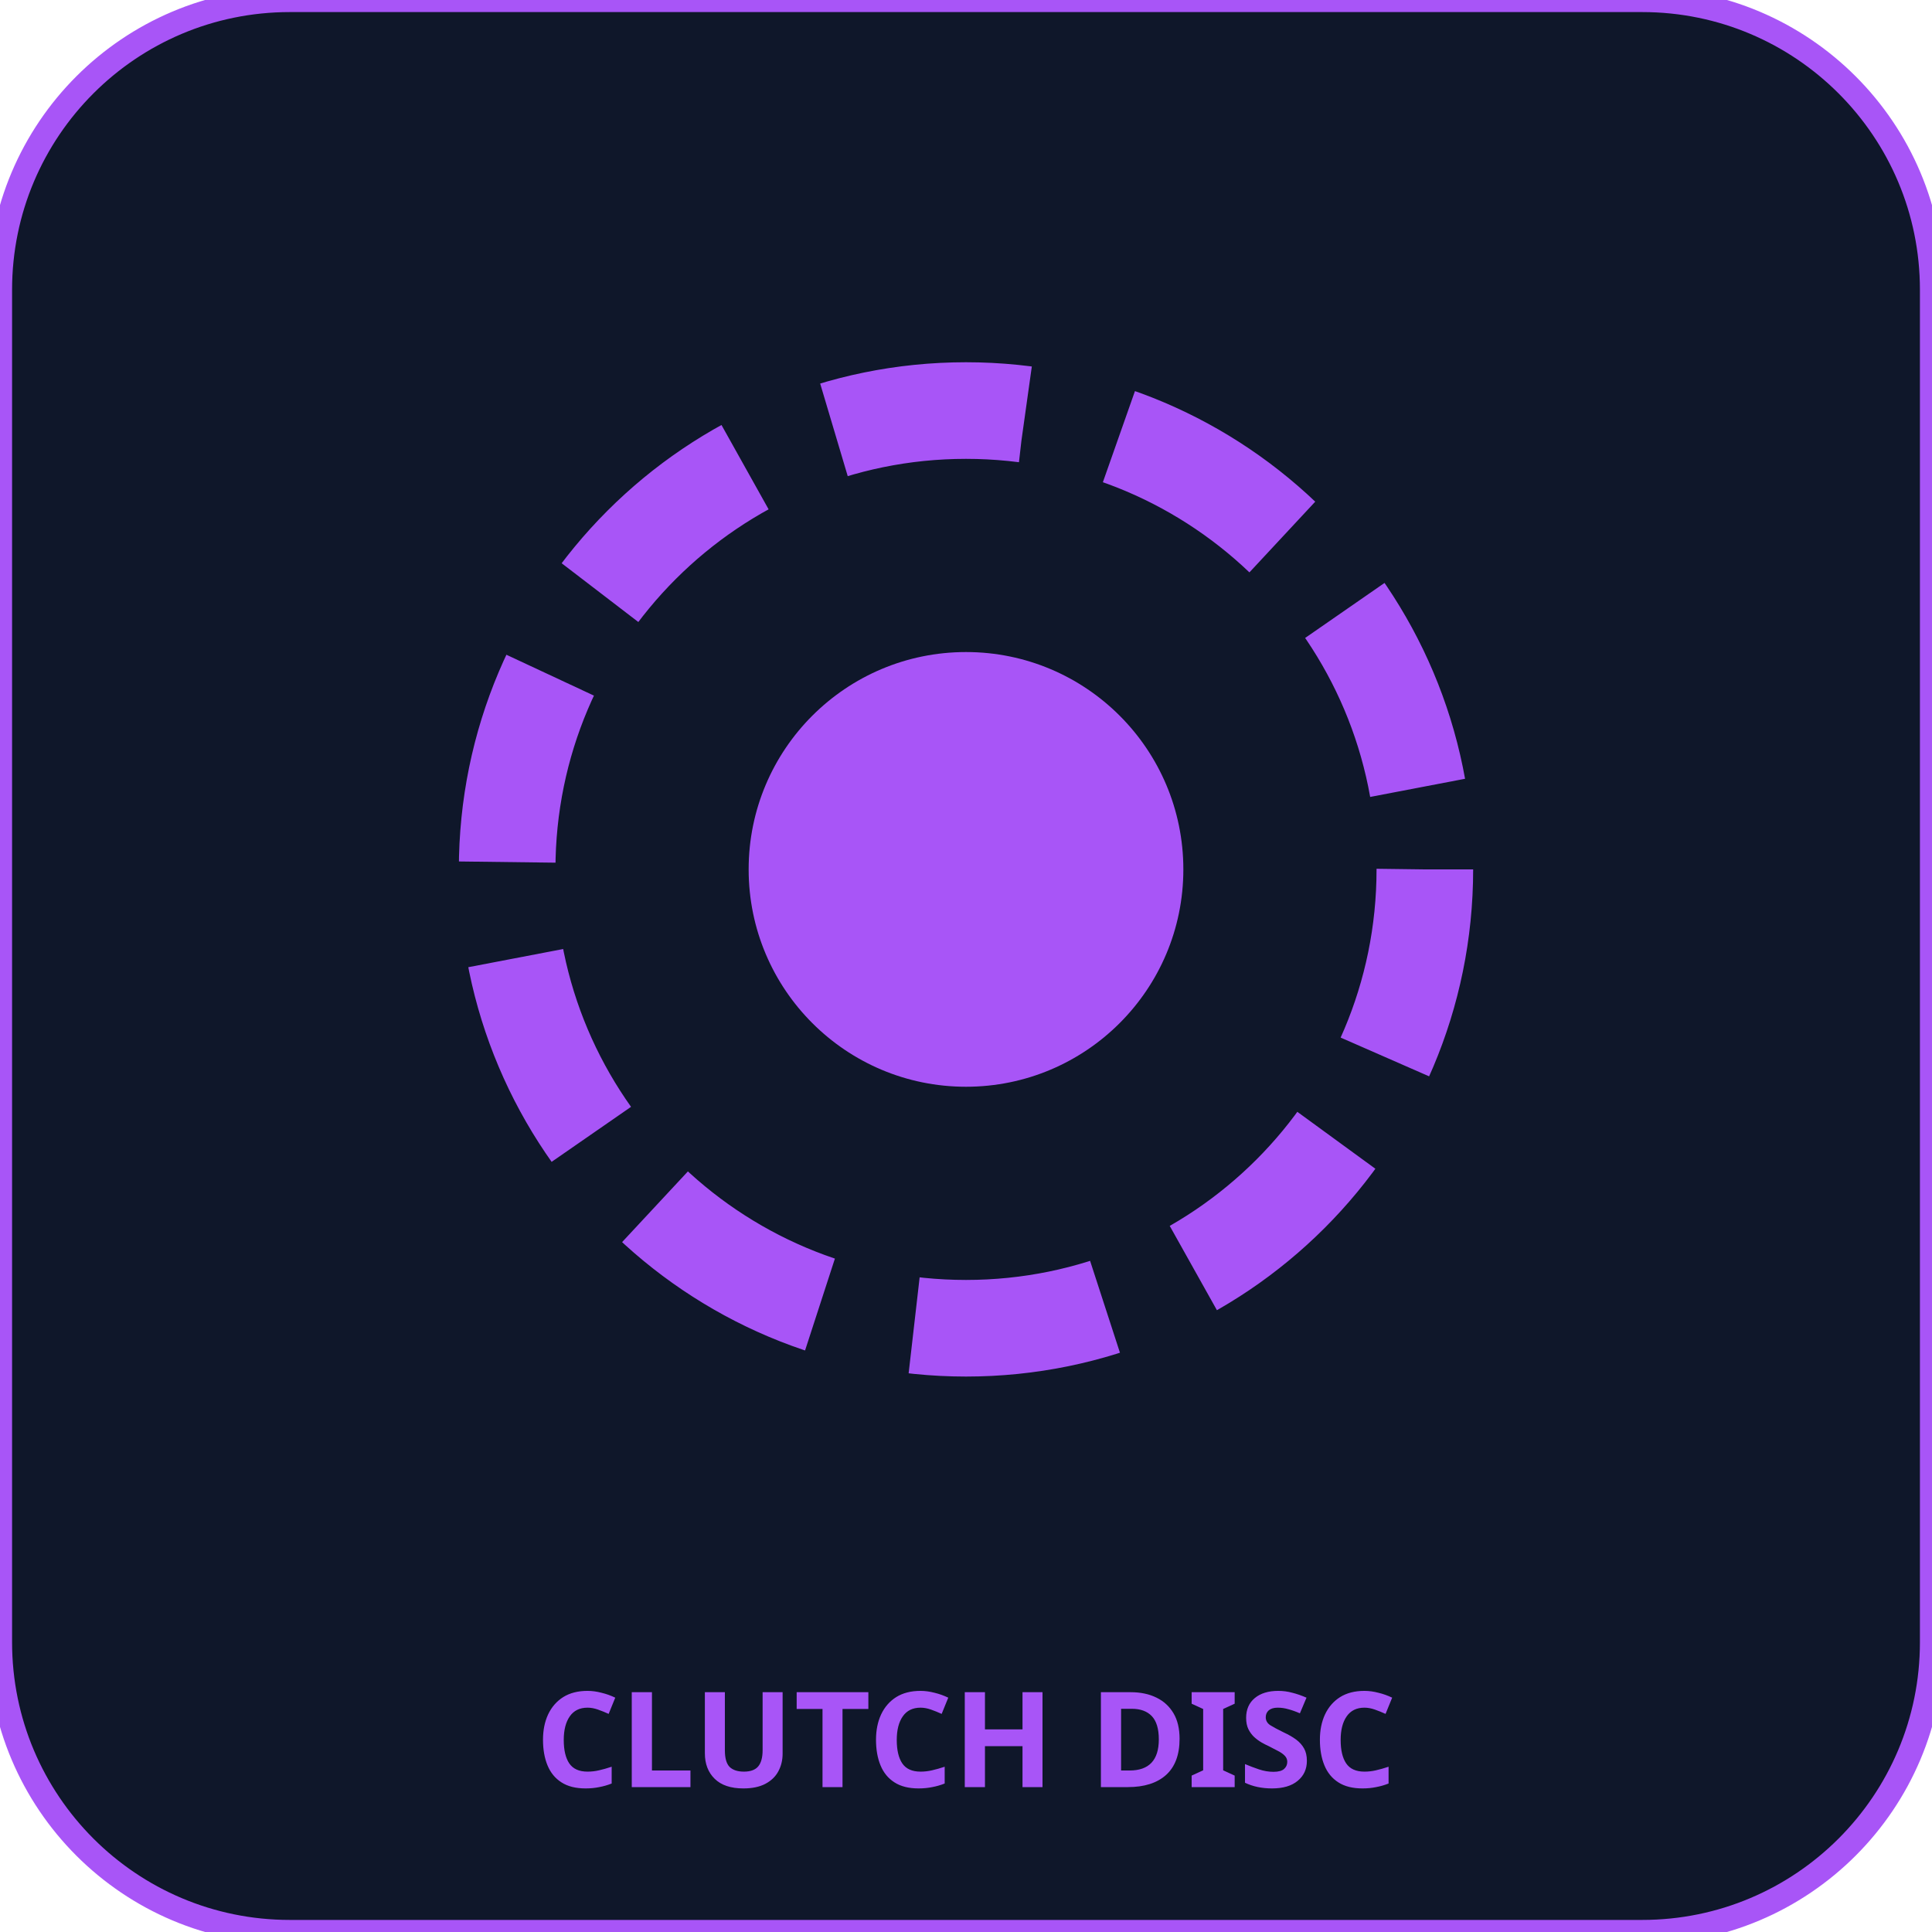
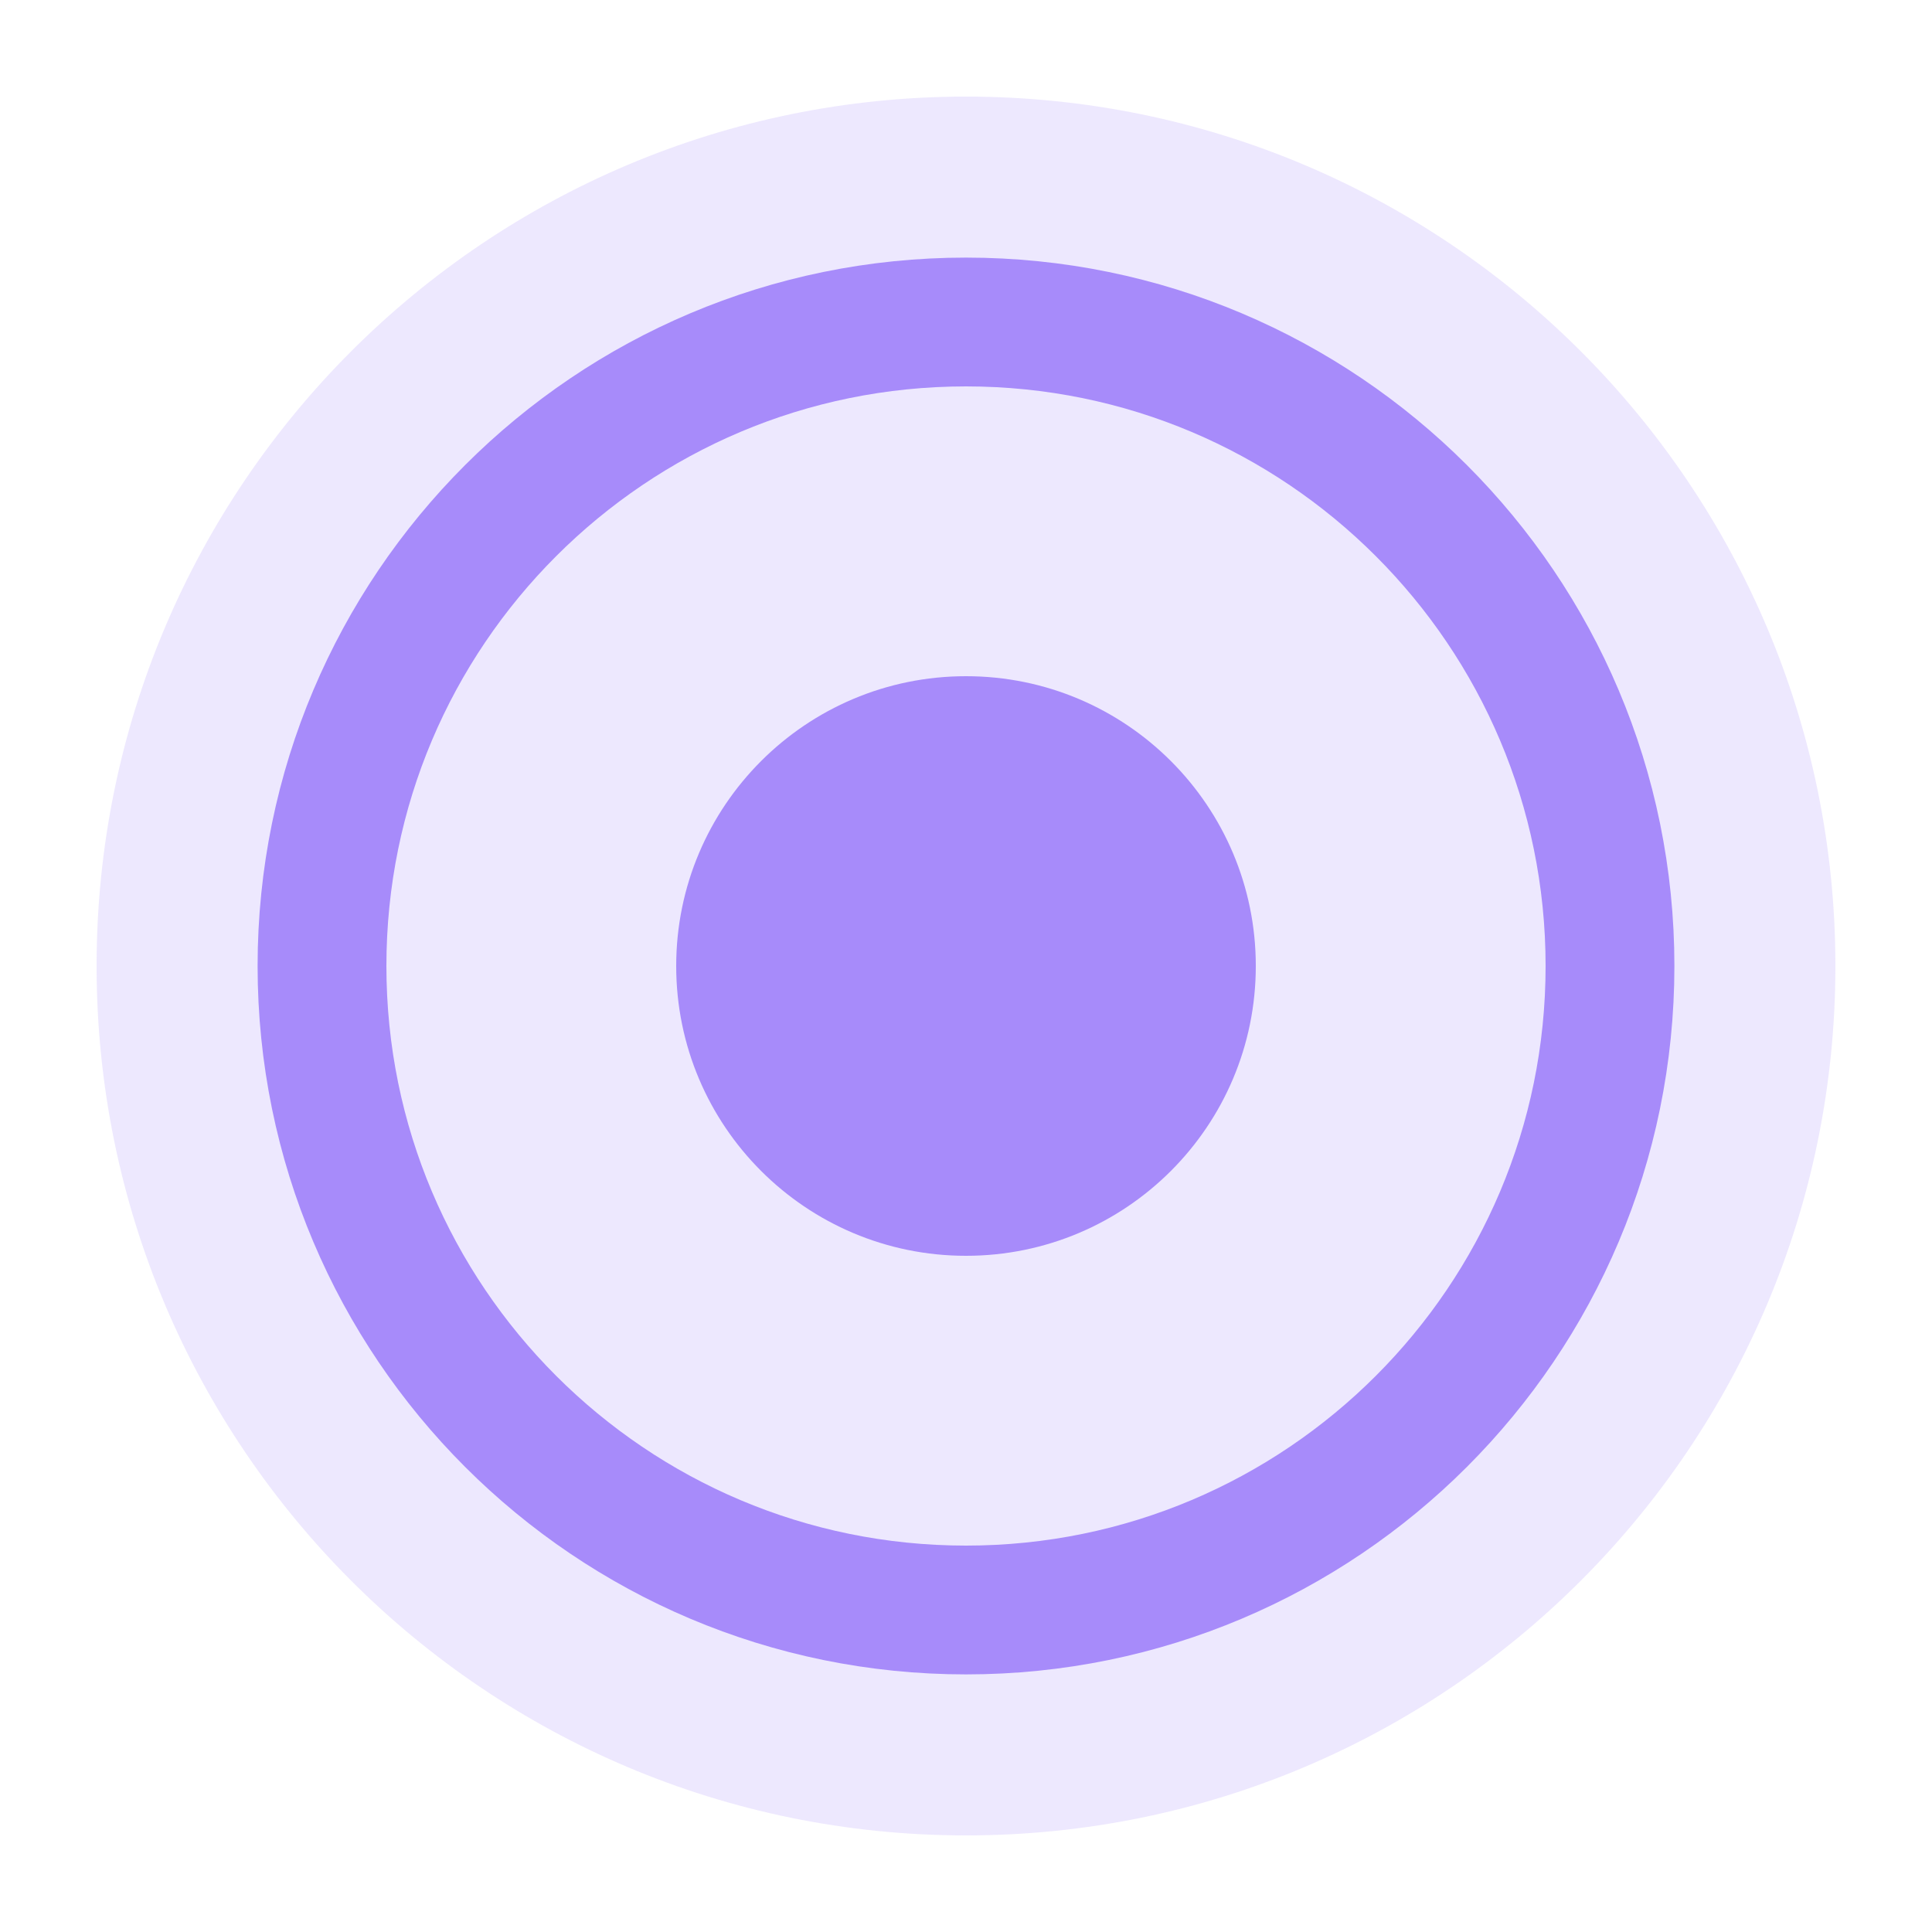
- <svg xmlns="http://www.w3.org/2000/svg" viewBox="0 0 160 160" width="160" height="160">
-   <rect width="160" height="160" rx="24" fill="#0f172a" stroke="#a855f7" stroke-width="2" />
-   <circle cx="80" cy="72" r="38" fill="none" stroke="#a855f7" stroke-width="8" stroke-dasharray="16 8" />
-   <circle cx="80" cy="72" r="18" fill="#a855f7" />
-   <text x="80" y="148" font-size="11" font-family="'Outfit', sans-serif" font-weight="900" fill="#a855f7" text-anchor="middle">CLUTCH DISC</text>
+ <svg xmlns="http://www.w3.org/2000/svg" viewBox="0 0 120 120">
+   <circle cx="60" cy="60" r="54" fill="#a78bfa" opacity="0.2" />
+   <circle cx="60" cy="60" r="40" fill="none" stroke="#a78bfa" stroke-width="8" />
+   <circle cx="60" cy="60" r="18" fill="#a78bfa" />
</svg>
